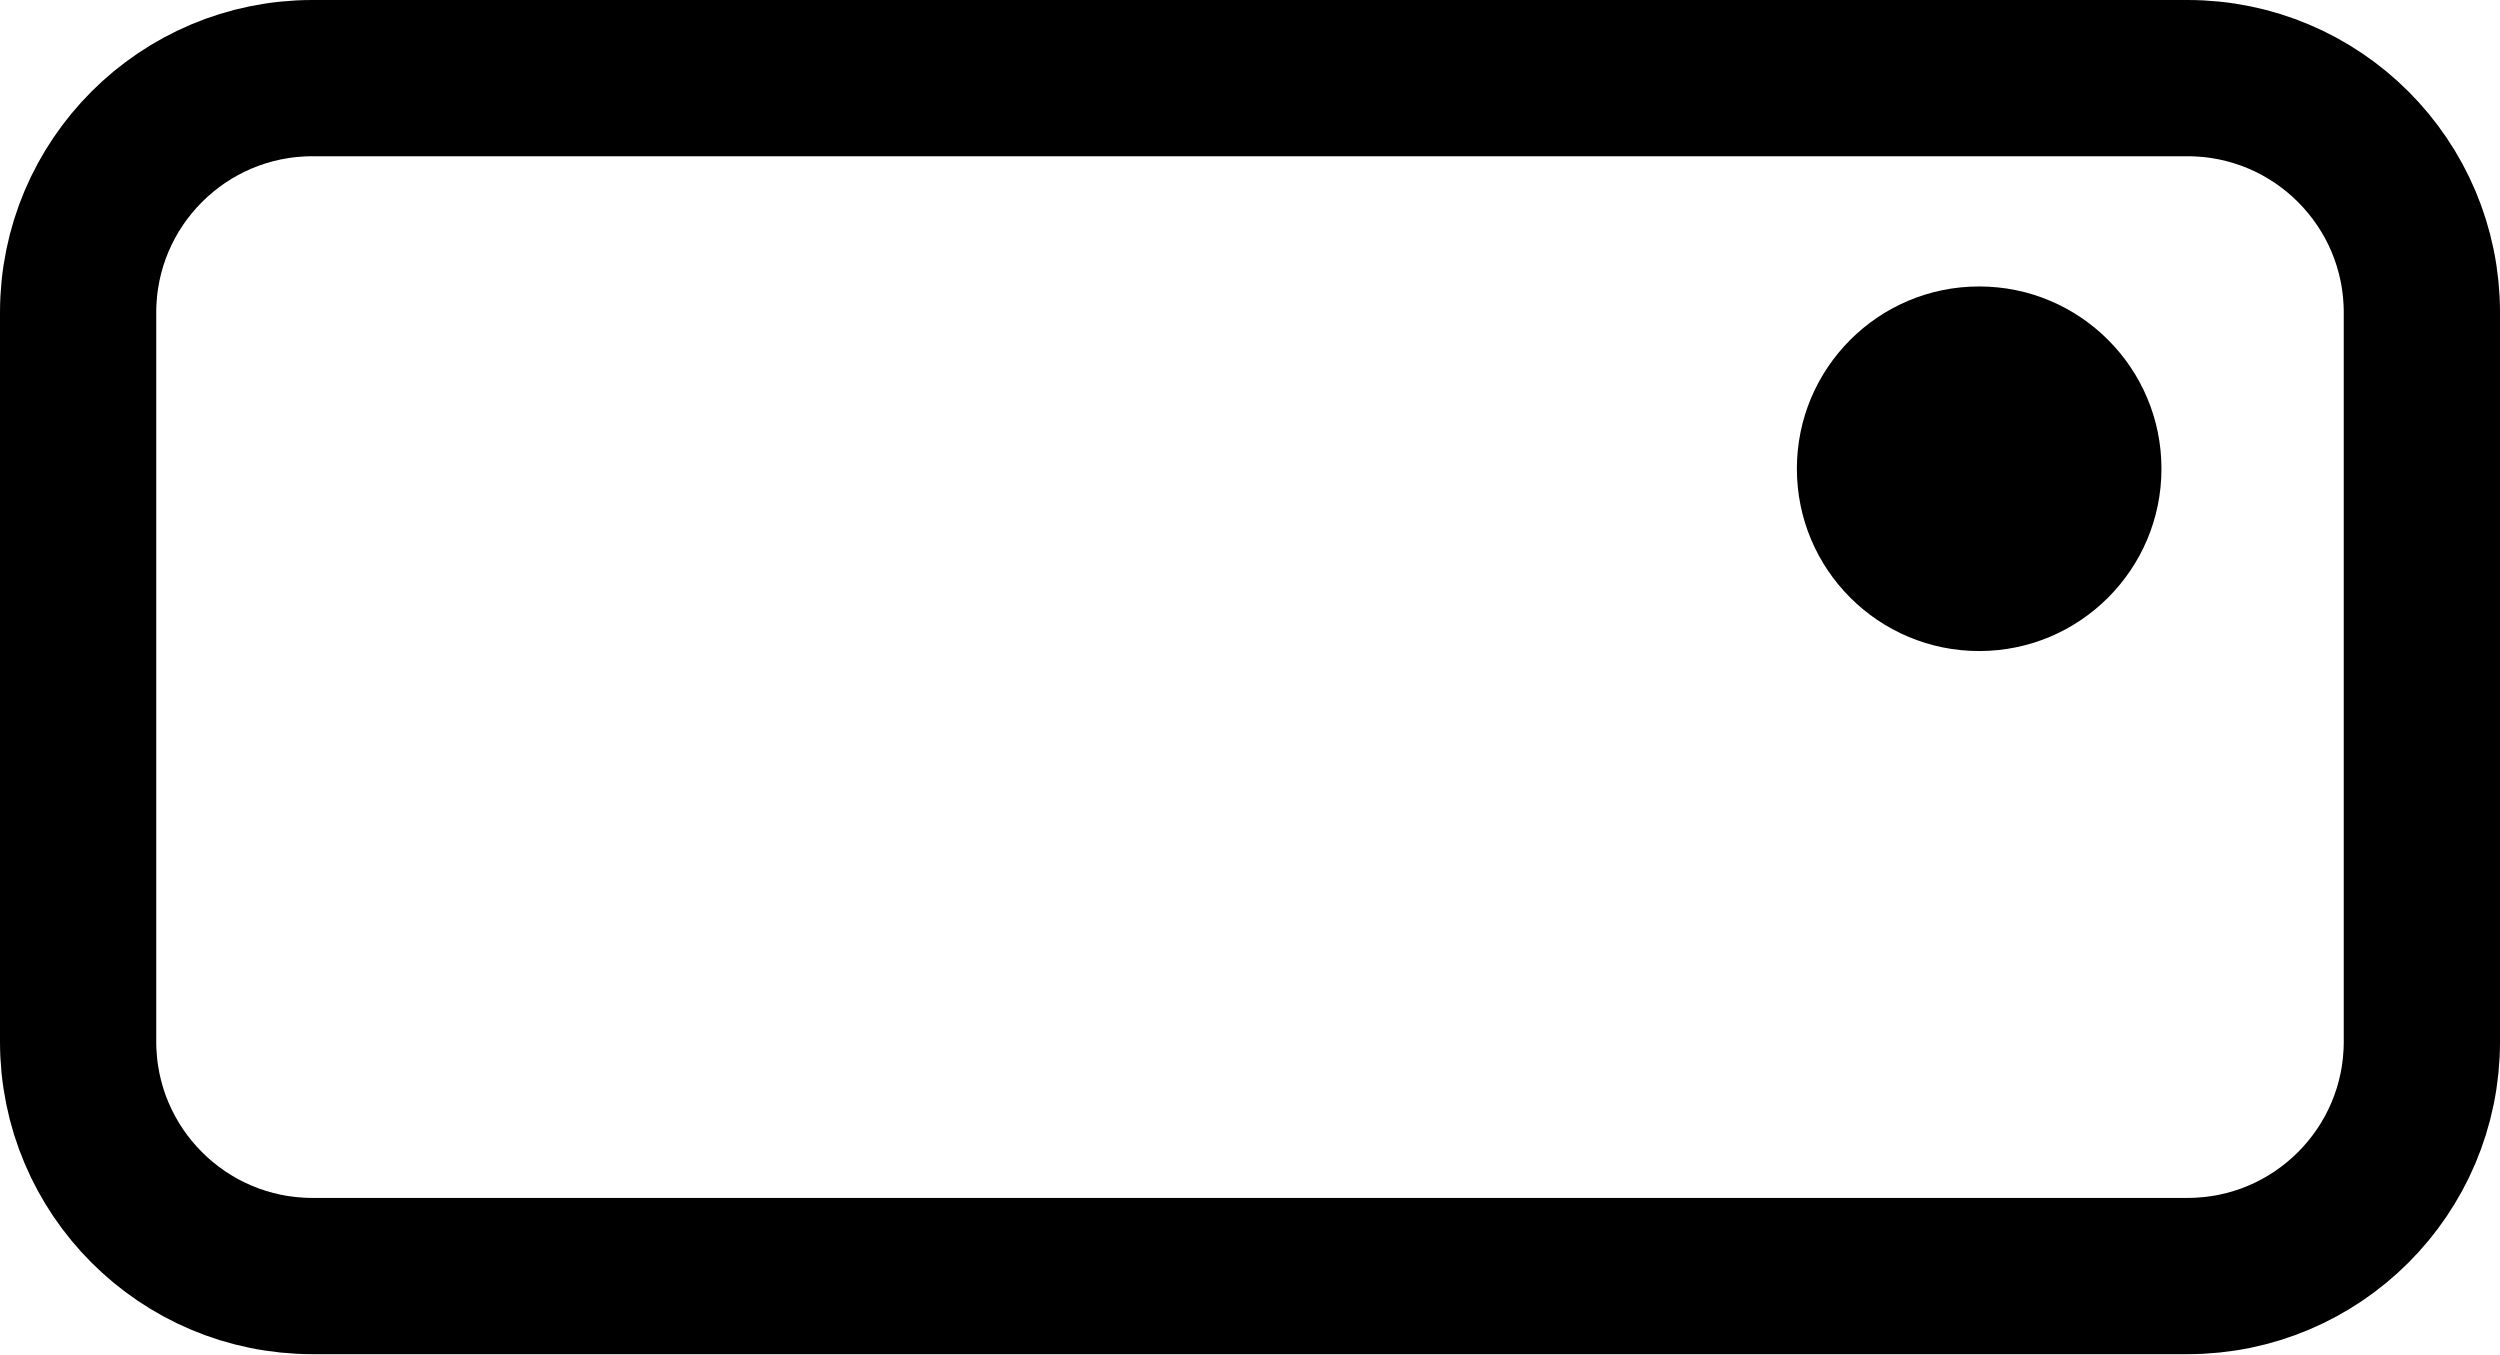
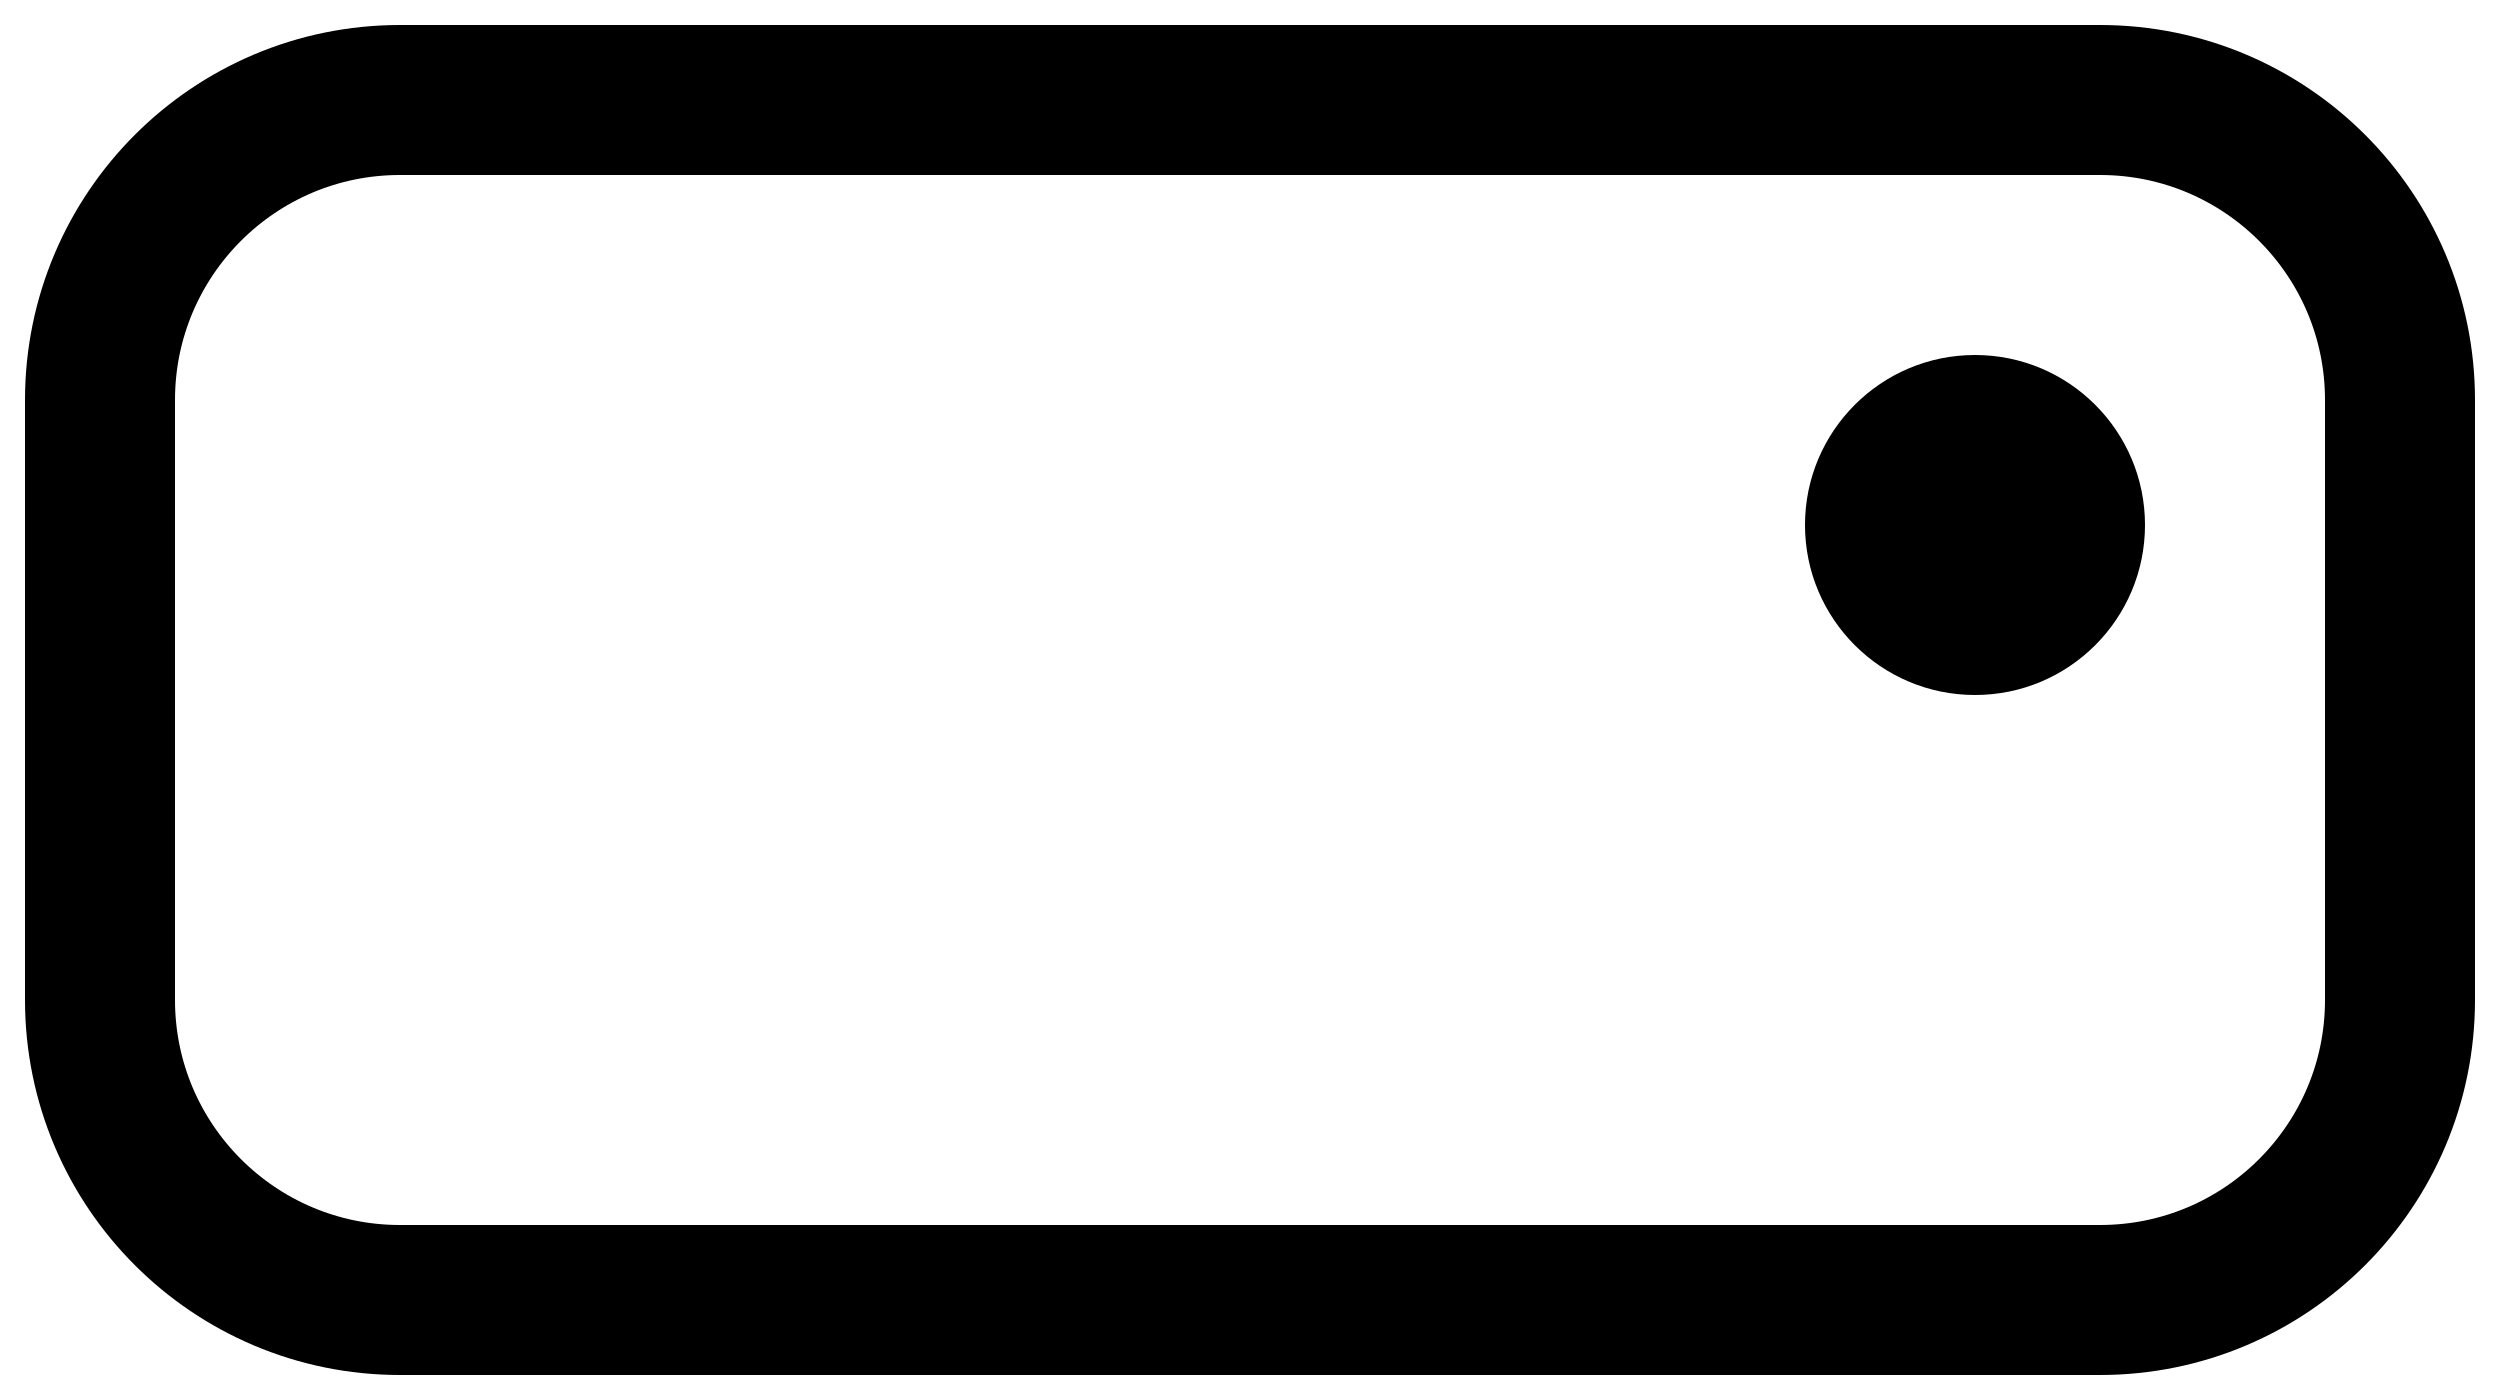
- <svg xmlns="http://www.w3.org/2000/svg" viewBox="0 0 48 26">
-   <rect fill="none" x="1.5" y="1.5" width="45" height="23" rx="4.5" stroke="currentColor" stroke-width="3" />
-   <circle cx="38" cy="9" r="3.5" fill="currentColor" />
+ <svg xmlns="http://www.w3.org/2000/svg" viewBox="0 0 50 28">
+   <rect fill="none" x="2" y="2" width="46" height="24" rx="6" stroke="currentColor" stroke-width="3" />
+   <circle cx="39.5" cy="10.5" r="3.4" fill="currentColor" />
</svg>
